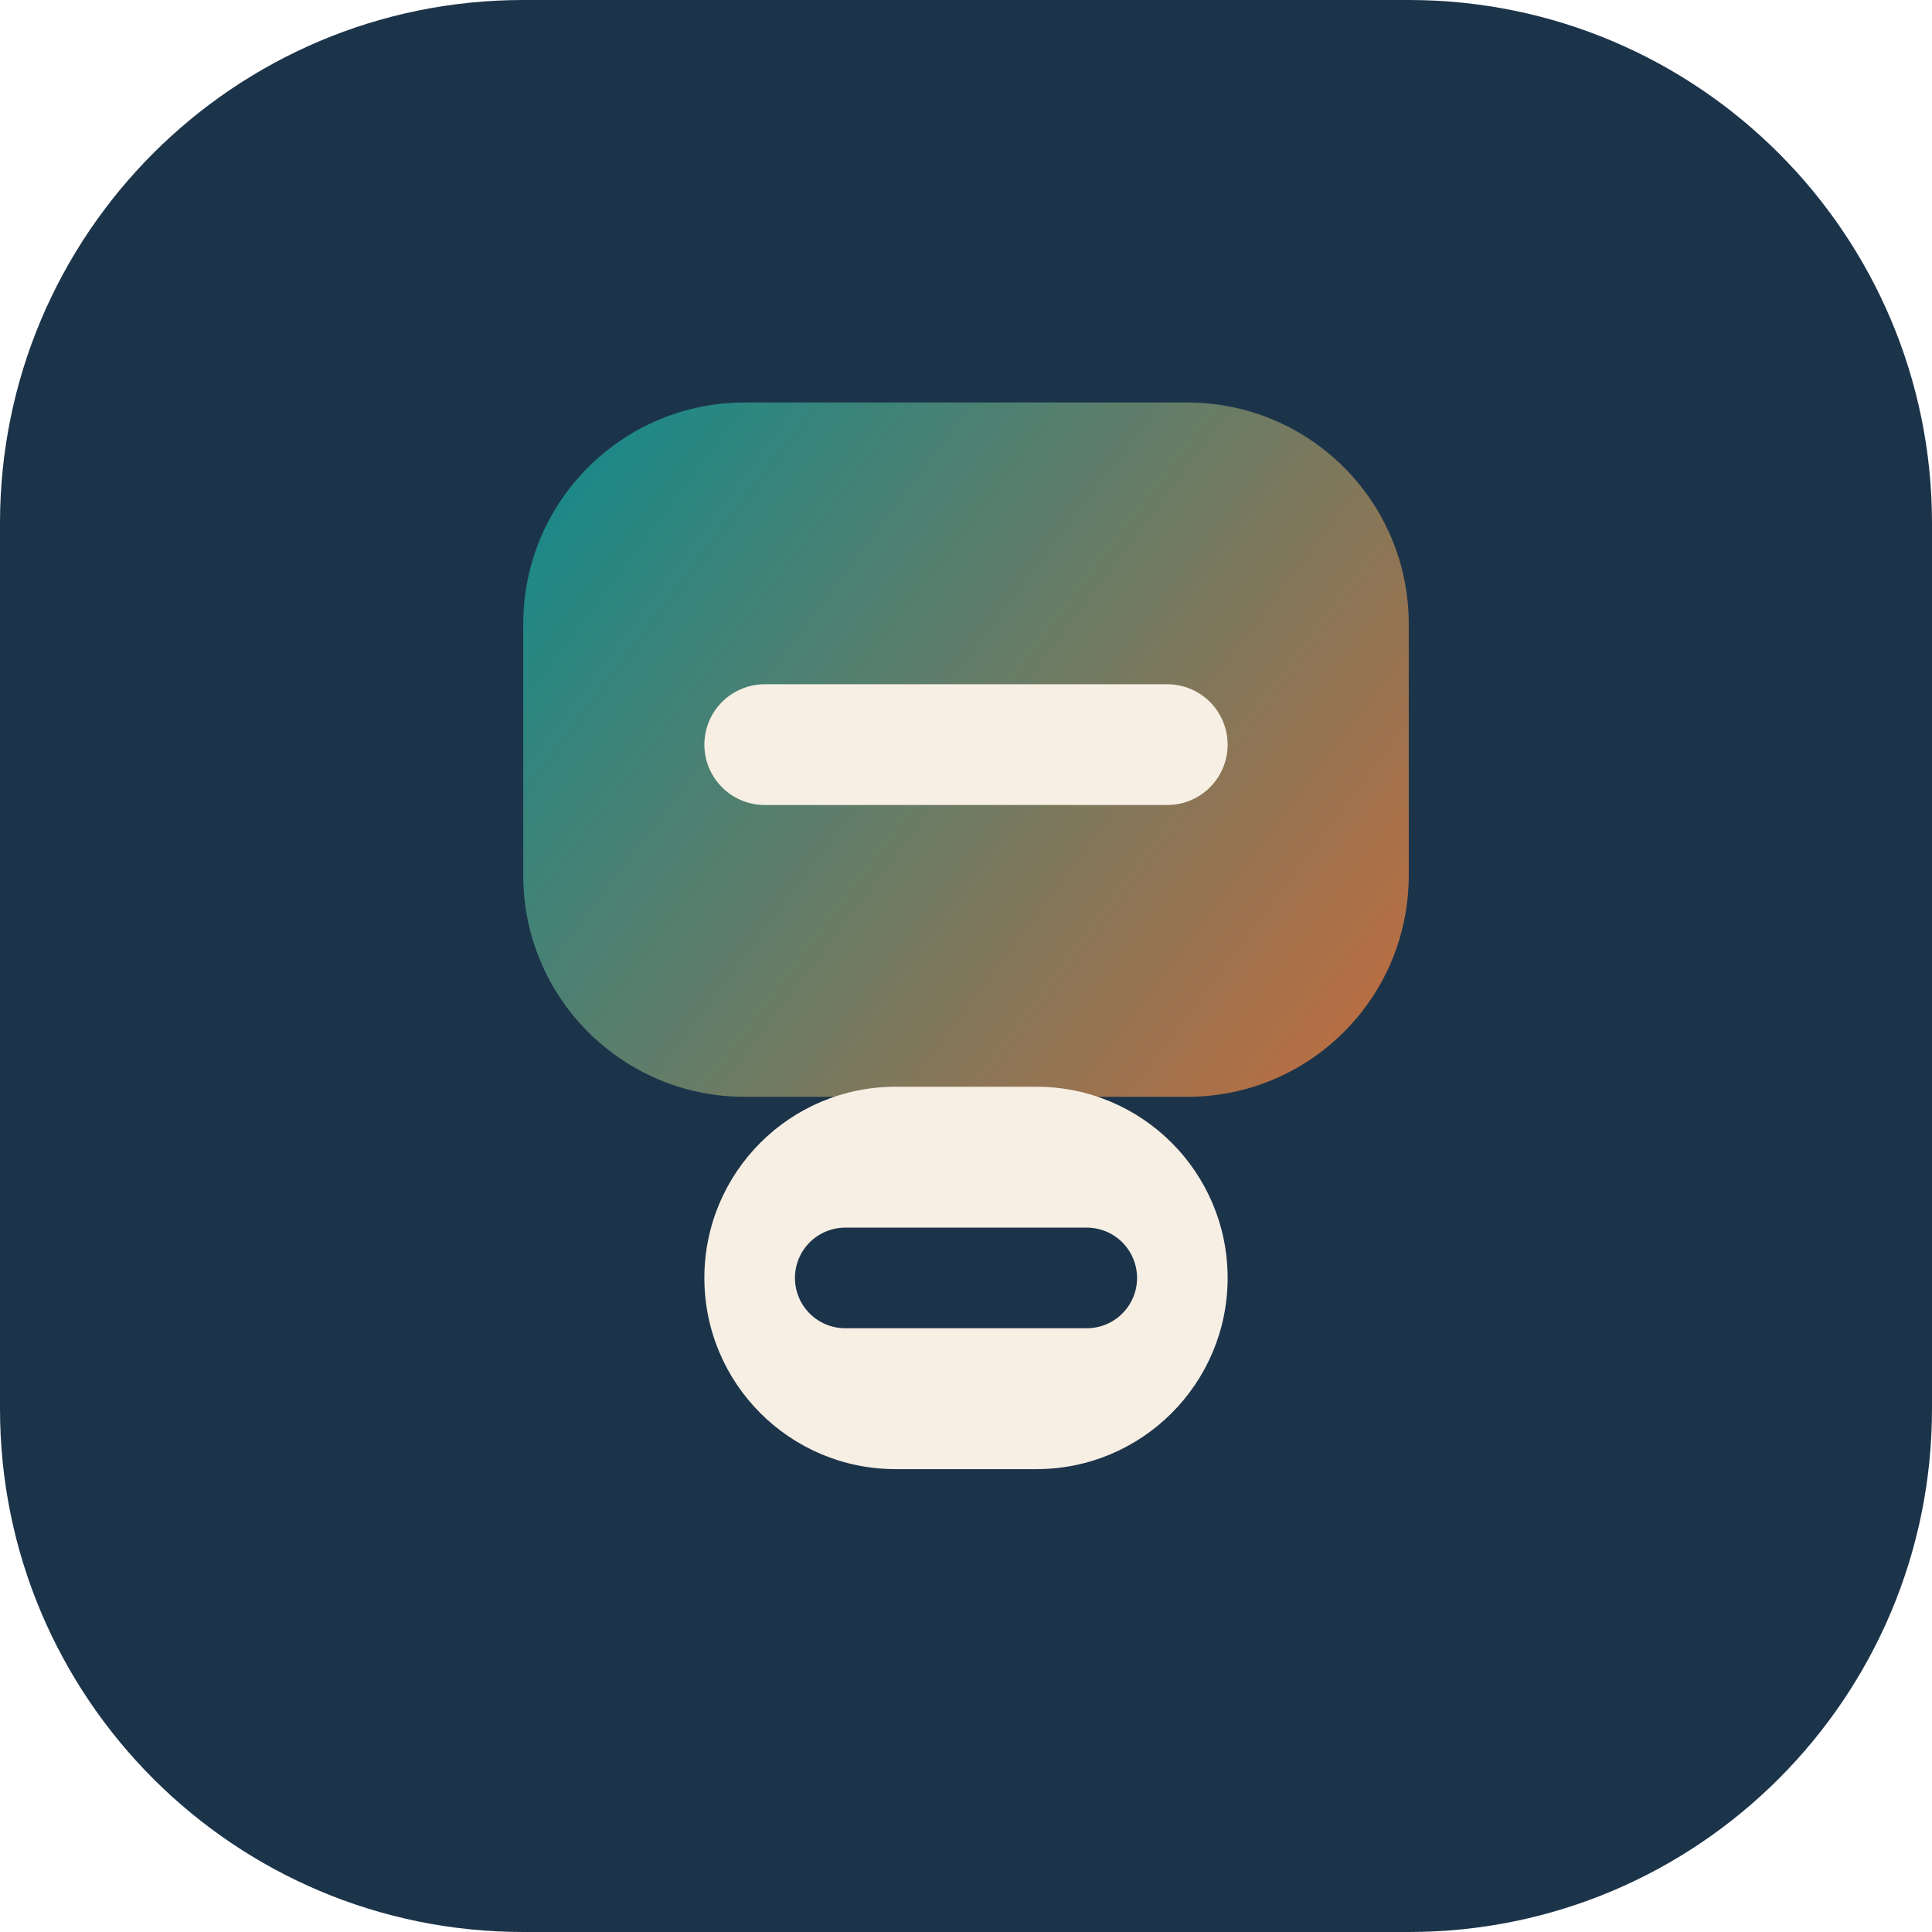
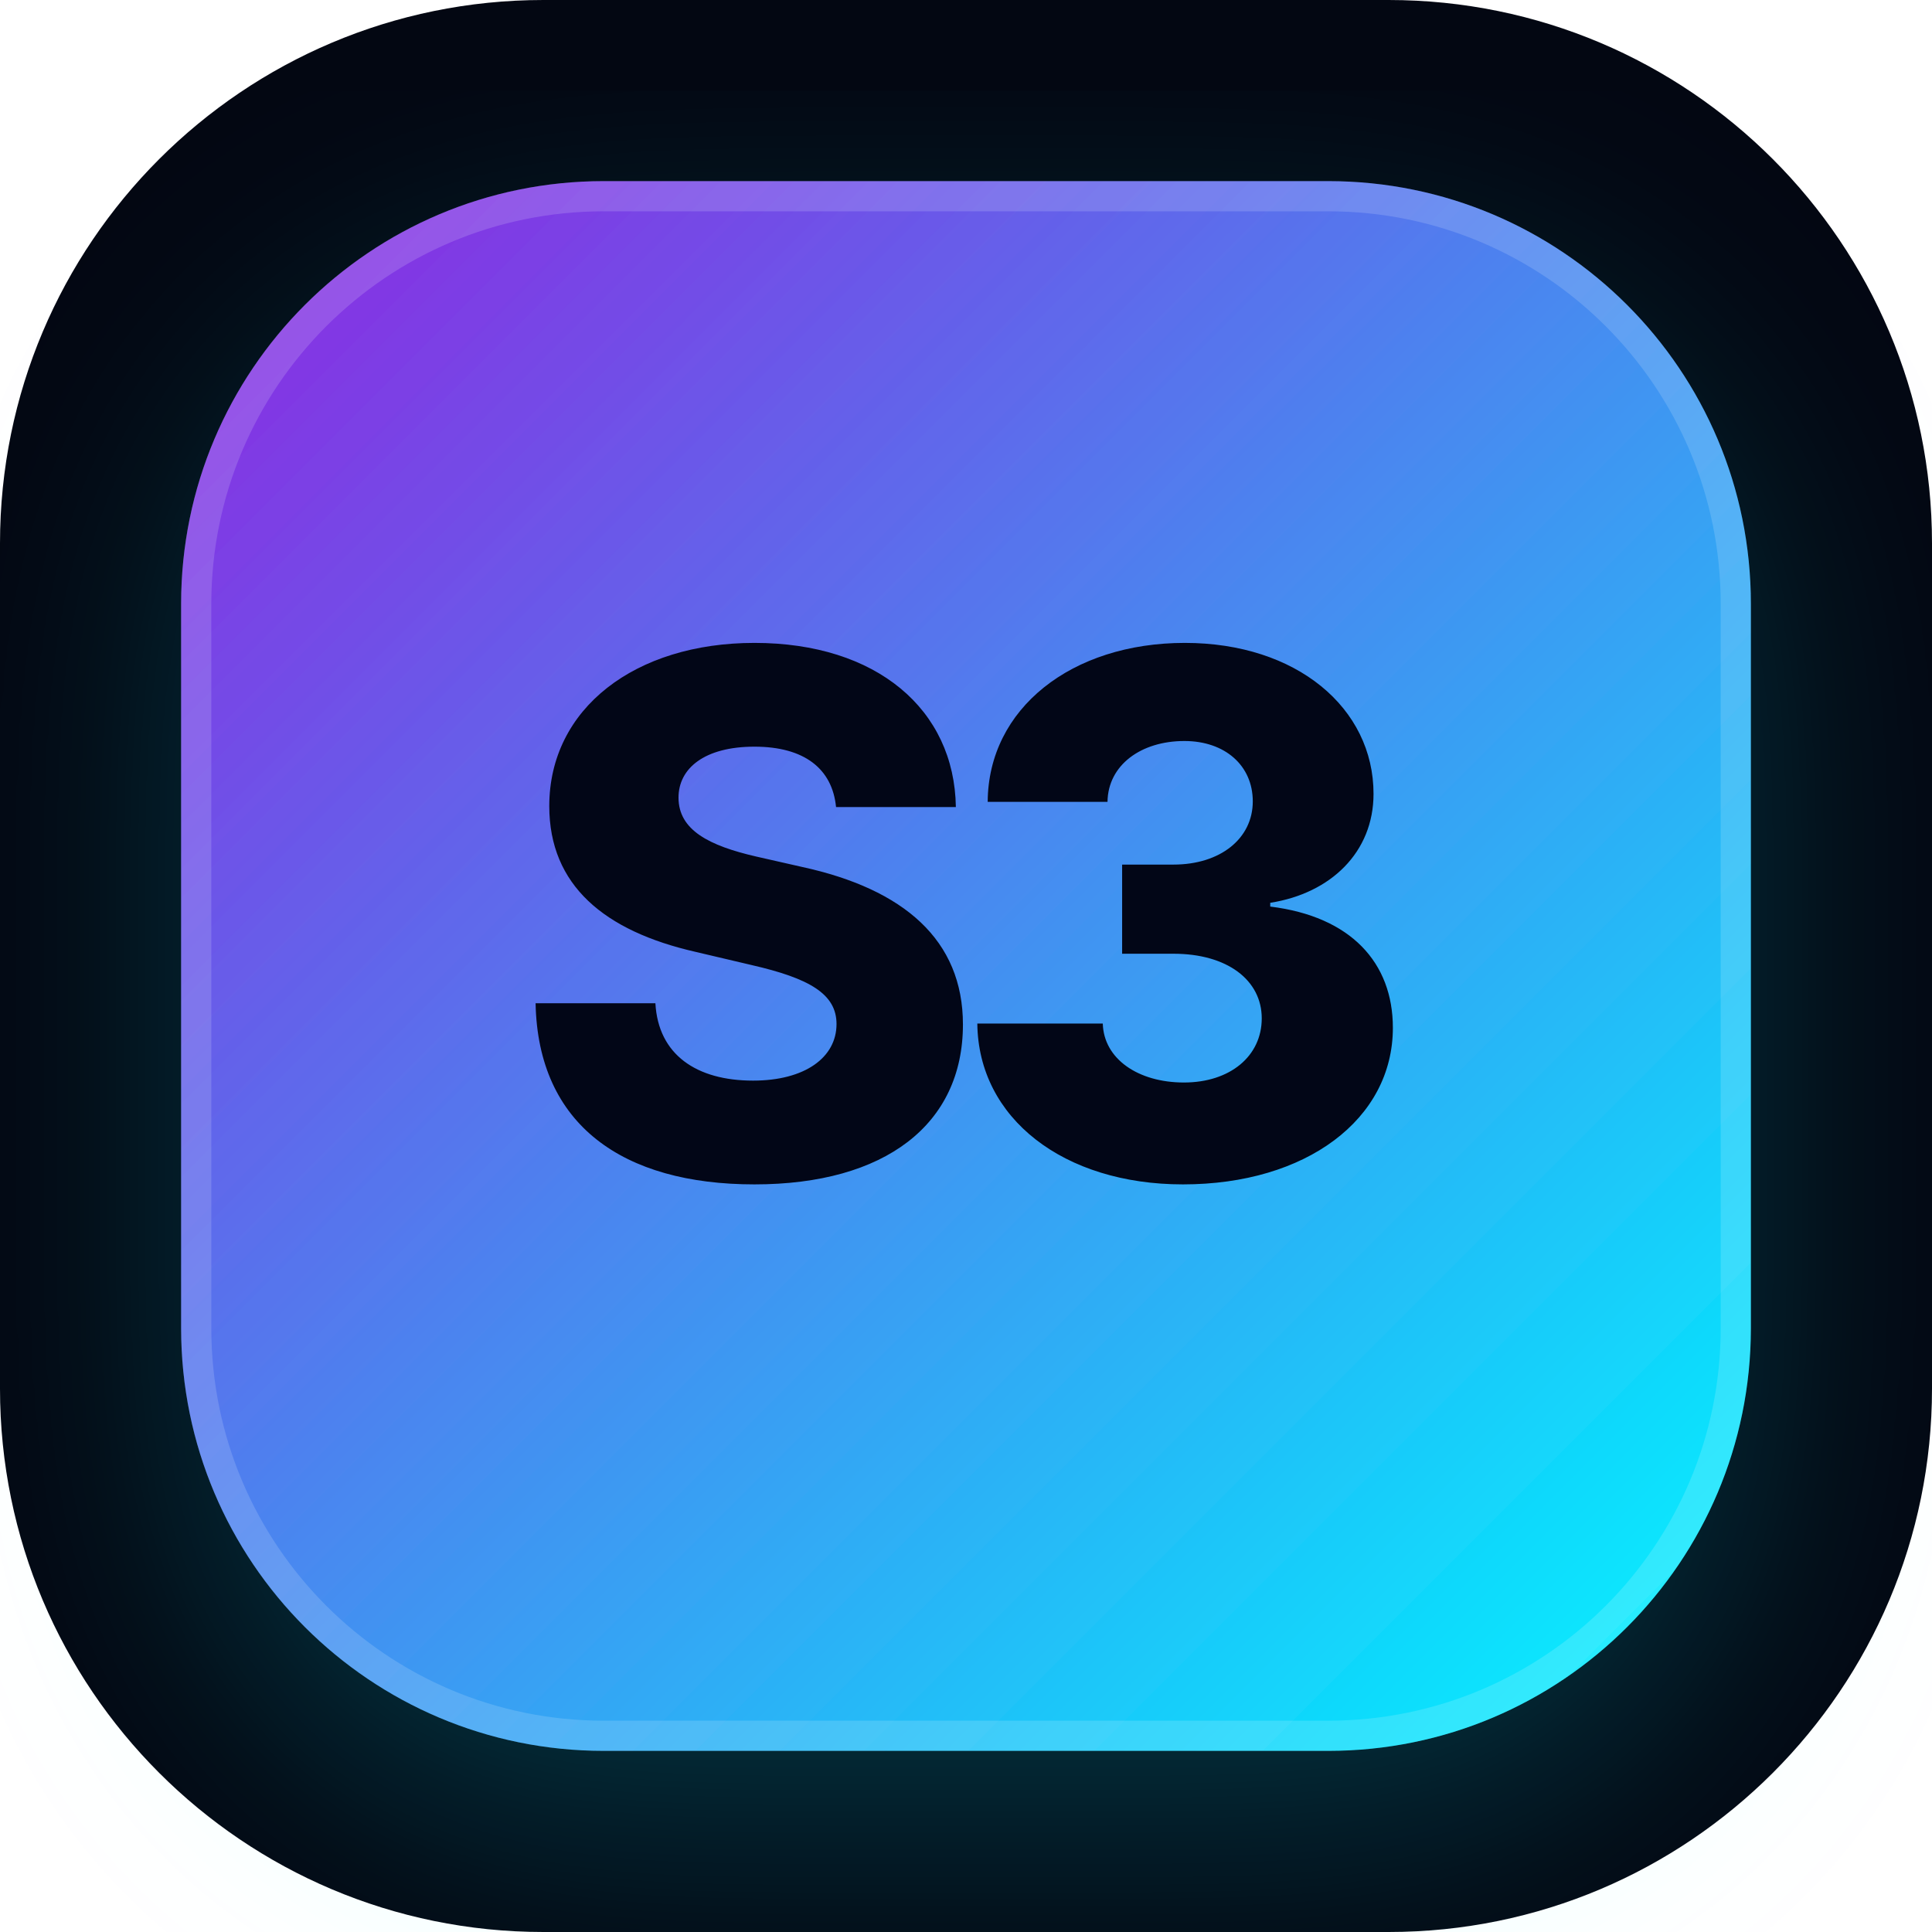
- <svg xmlns="http://www.w3.org/2000/svg" viewBox="0 0 96 96" fill="none">
-   <rect width="96" height="96" rx="26" fill="#1C344A" />
-   <path d="M26 31C26 24.925 30.925 20 37 20H59C65.075 20 70 24.925 70 31V43.5C70 49.575 65.075 54.5 59 54.5H37C30.925 54.5 26 49.575 26 43.5V31Z" fill="url(#paint0_linear_1_2)" />
-   <path d="M35 63.5C35 58.253 39.253 54 44.5 54H51.5C56.747 54 61 58.253 61 63.5C61 68.747 56.747 73 51.5 73H44.5C39.253 73 35 68.747 35 63.5Z" fill="#F7EFE4" />
-   <path d="M38 37H58" stroke="#F7EFE4" stroke-width="6" stroke-linecap="round" />
-   <path d="M42 63.5H54" stroke="#1C344A" stroke-width="5" stroke-linecap="round" />
+ <svg xmlns="http://www.w3.org/2000/svg" viewBox="0 0 64 64" role="img" aria-label="s3ctl favicon">
  <defs>
-     <linearGradient id="paint0_linear_1_2" x1="26" y1="20" x2="71.794" y2="54.5" gradientUnits="userSpaceOnUse">
-       <stop stop-color="#0F8B8D" />
-       <stop offset="1" stop-color="#C96B3B" />
+     <linearGradient id="s3ctl-gradient" x1="8" y1="8" x2="56" y2="56" gradientUnits="userSpaceOnUse">
+       <stop offset="0" stop-color="#8a2be2" />
+       <stop offset="1" stop-color="#00f0ff" />
    </linearGradient>
+     <filter id="s3ctl-shadow" x="-20%" y="-20%" width="140%" height="140%">
+       <feDropShadow dx="0" dy="3" stdDeviation="4" flood-color="#00f0ff" flood-opacity="0.18" />
+     </filter>
  </defs>
+   <rect width="64" height="64" rx="18" fill="#030712" />
+   <rect x="6" y="6" width="52" height="52" rx="14" fill="url(#s3ctl-gradient)" filter="url(#s3ctl-shadow)" />
+   <rect x="6.5" y="6.5" width="51" height="51" rx="13.5" fill="none" stroke="rgba(249,250,251,0.16)" />
+   <text x="32" y="39" text-anchor="middle" fill="#020617" font-family="Outfit, Inter, Arial, sans-serif" font-size="24" font-weight="800" letter-spacing="-1.4">S3</text>
</svg>
